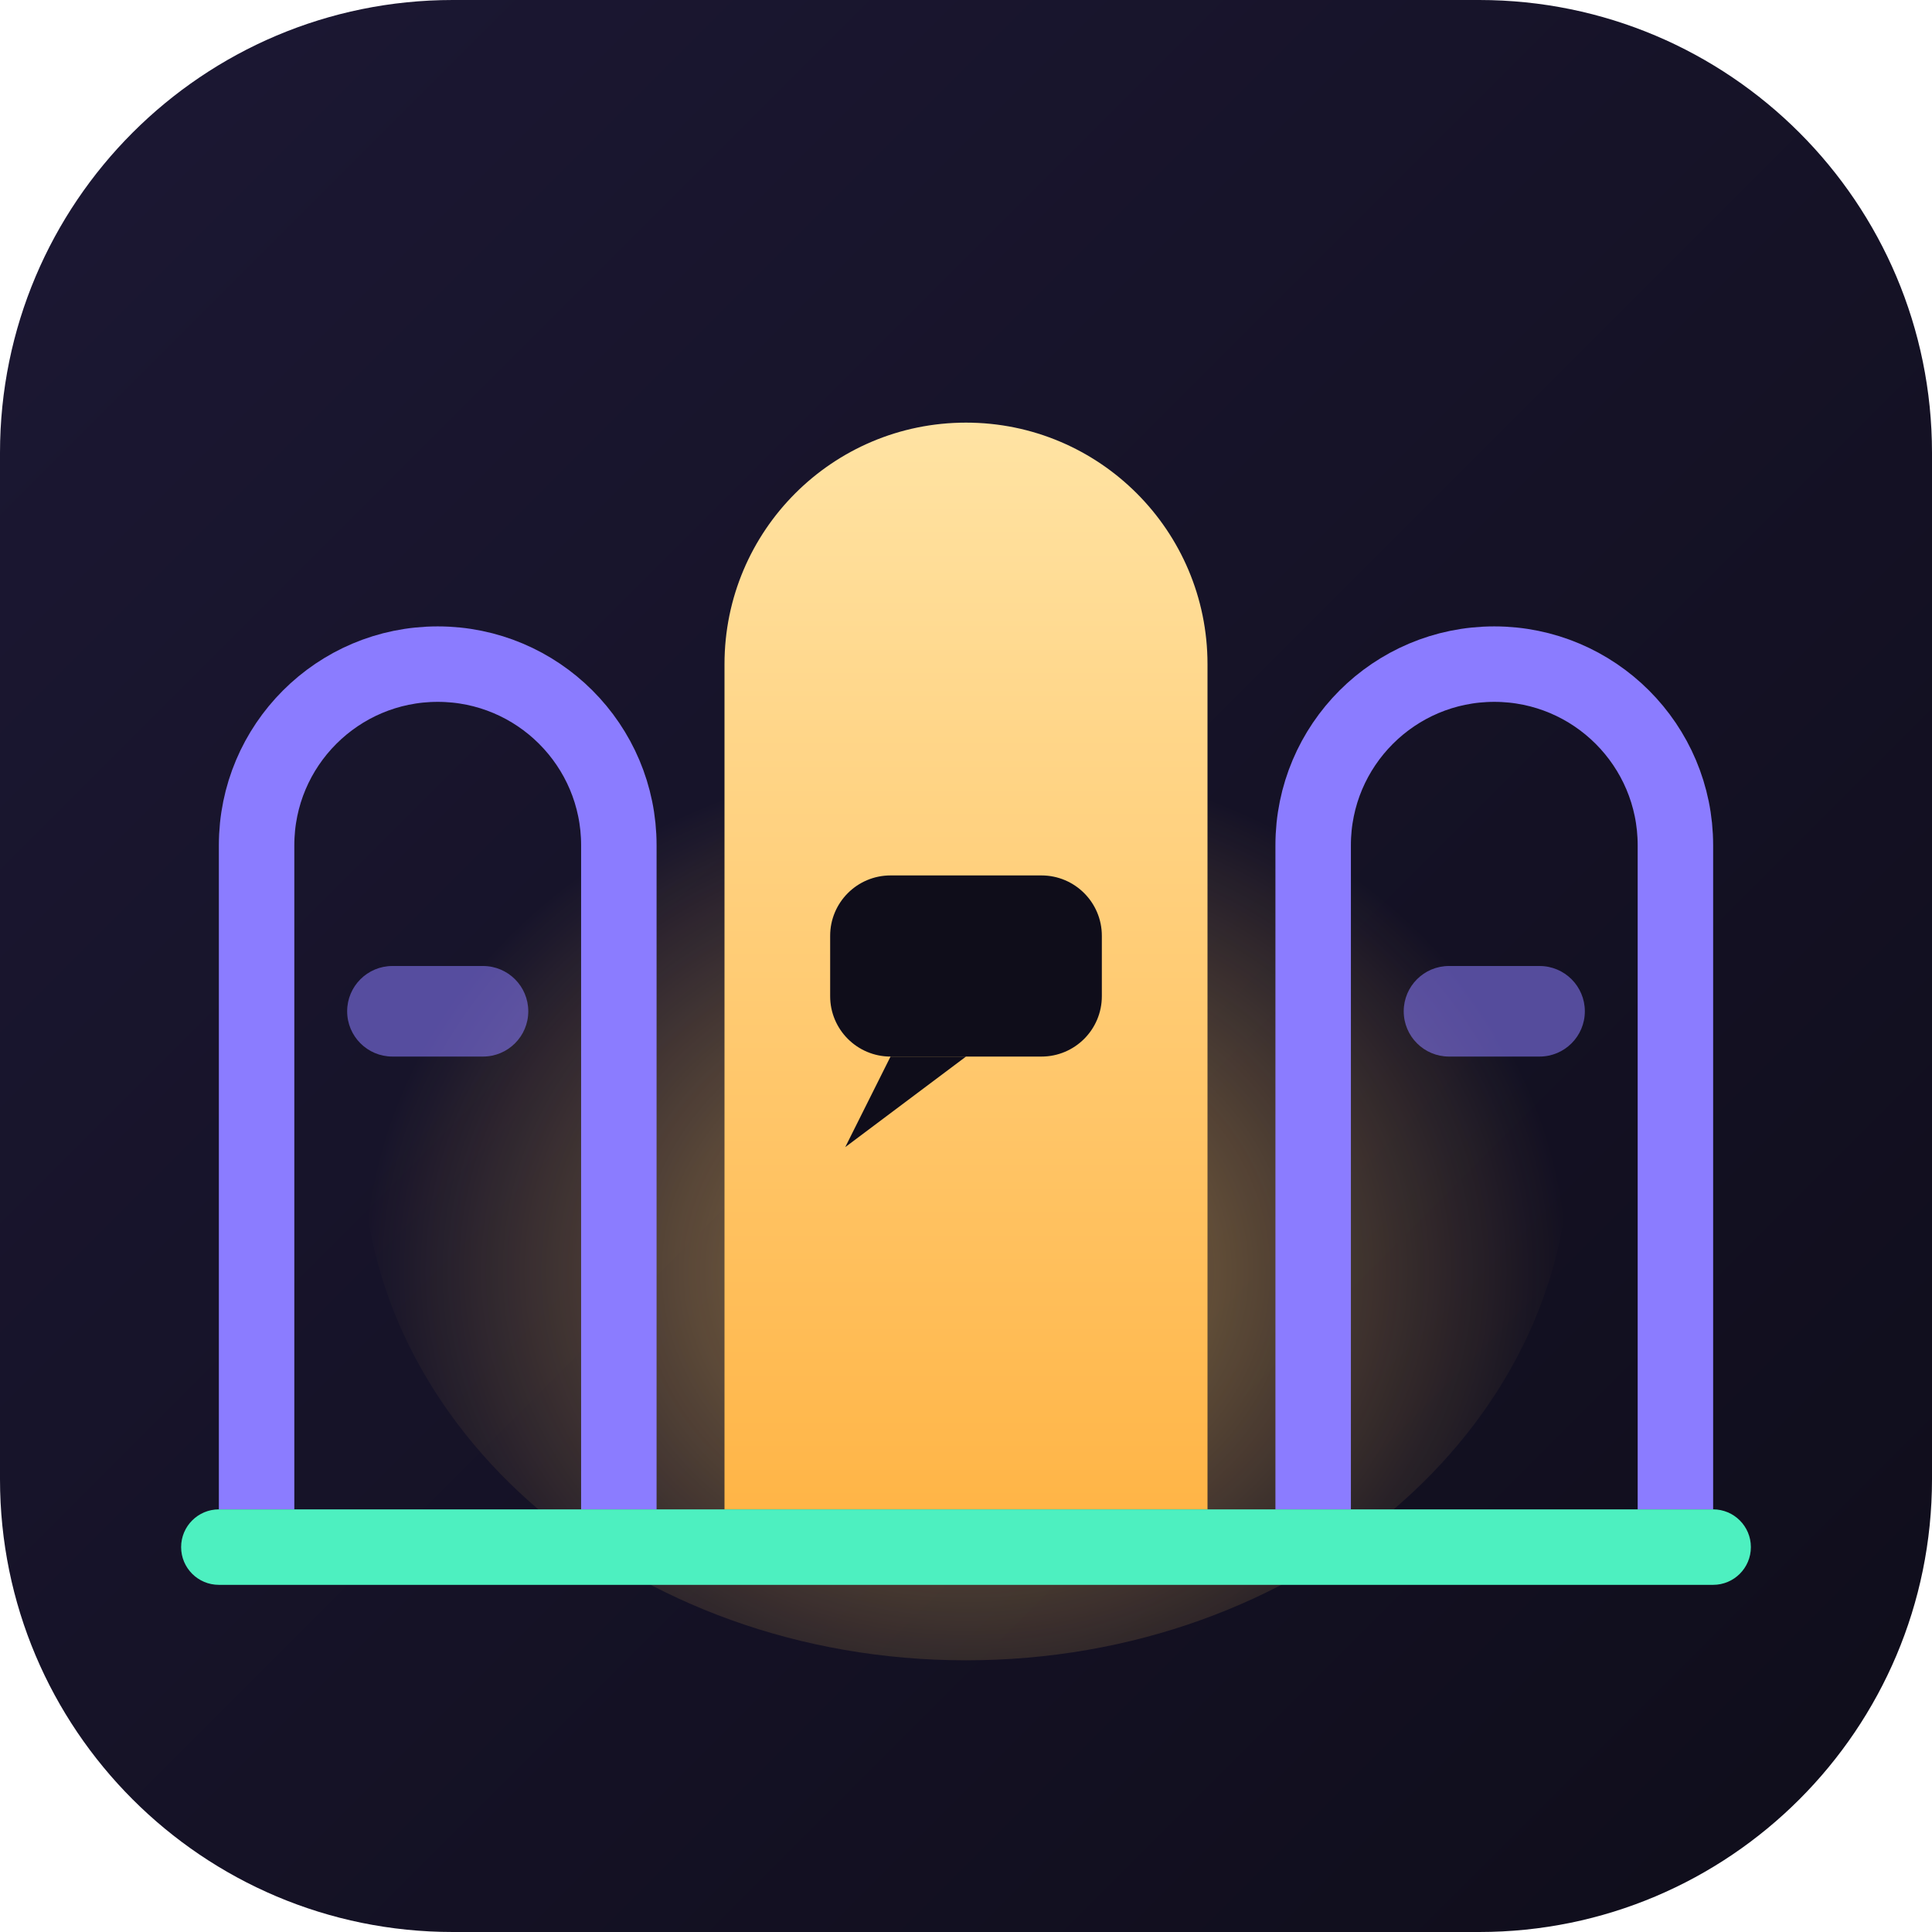
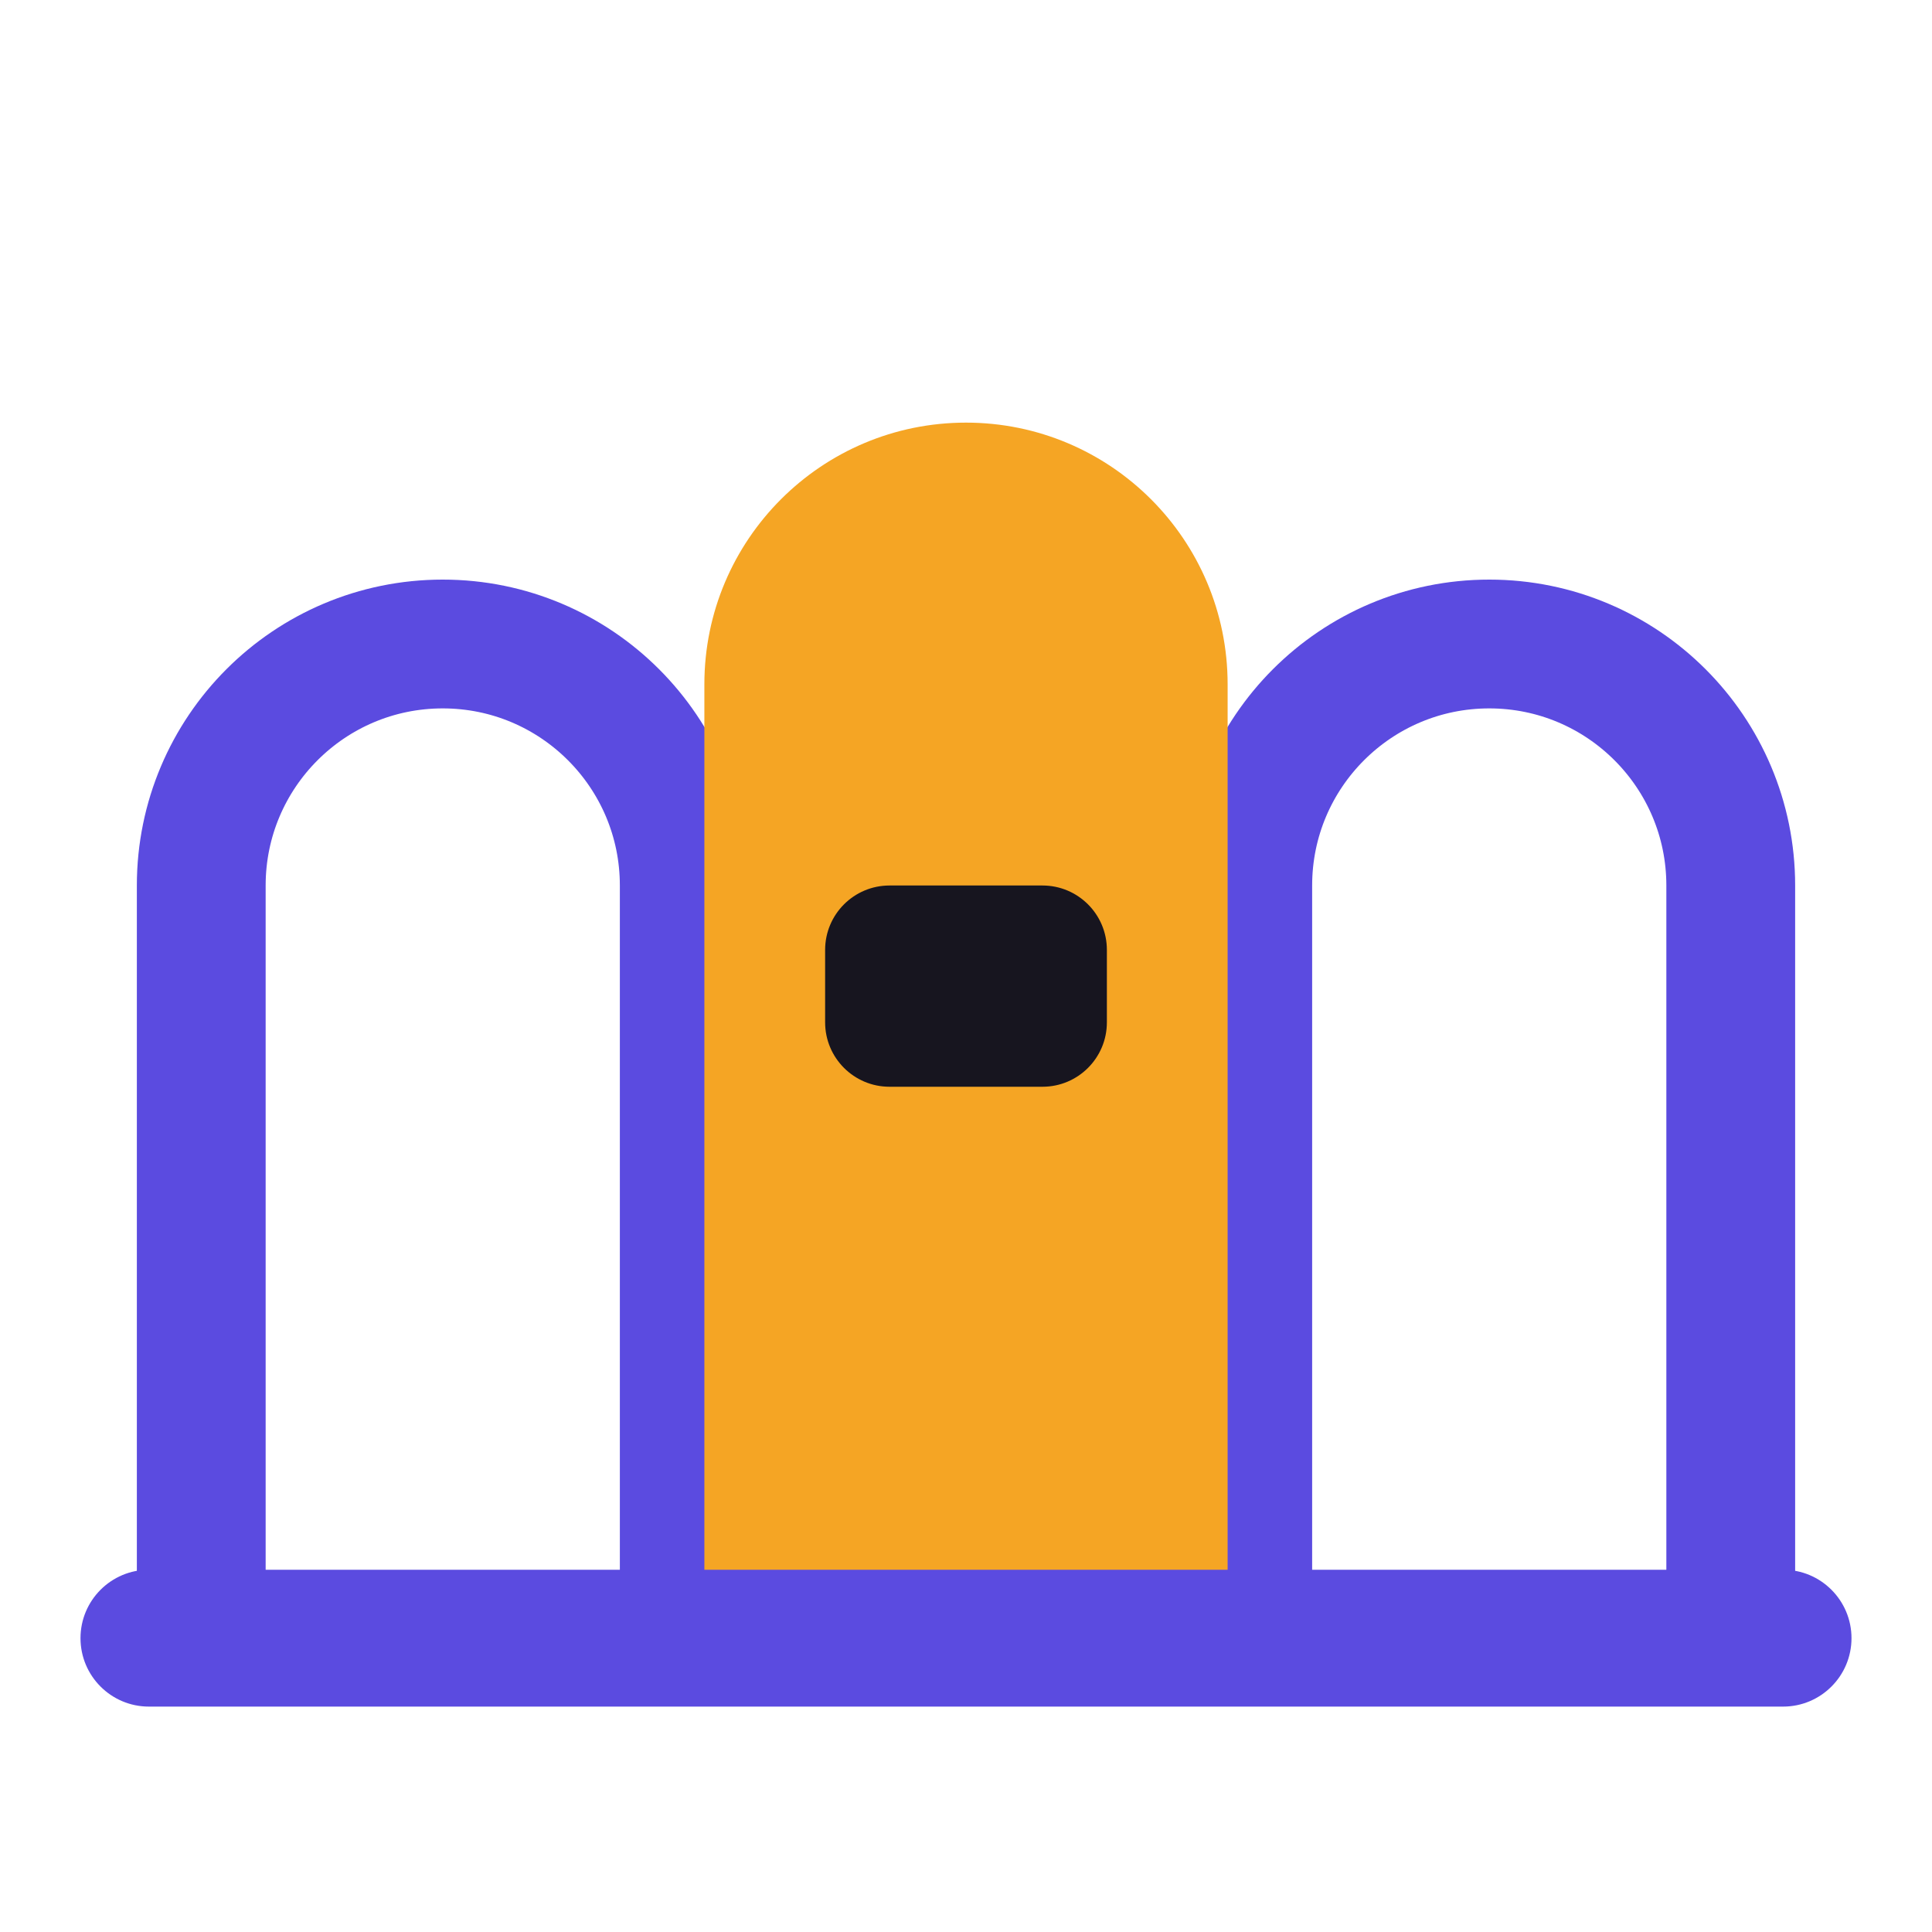
- <svg xmlns="http://www.w3.org/2000/svg" viewBox="0 0 128 128" role="img" aria-label="Claude Booths">
-   <defs>
-     <linearGradient id="cb-bg" x1="0" y1="0" x2="1" y2="1">
-       <stop offset="0" stop-color="#1C1834" />
-       <stop offset="1" stop-color="#0F0D1A" />
-     </linearGradient>
-     <linearGradient id="cb-lamp" x1="0" y1="0" x2="0" y2="1">
-       <stop offset="0" stop-color="#FFE3A3" />
-       <stop offset="1" stop-color="#FFB547" />
-     </linearGradient>
-     <radialGradient id="cb-glow" cx="0.5" cy="0.62" r="0.5">
-       <stop offset="0" stop-color="#FFC861" stop-opacity=".55" />
-       <stop offset="1" stop-color="#FFC861" stop-opacity="0" />
-     </radialGradient>
-   </defs>
-   <rect width="128" height="128" rx="30" fill="url(#cb-bg)" />
-   <ellipse cx="64" cy="76" rx="40" ry="34" fill="url(#cb-glow)" />
-   <g fill="none" stroke="#8B7CFF" stroke-width="5" stroke-linejoin="round">
-     <path d="M17 100V56a12 12 0 0 1 24 0v44" />
-     <path d="M87 100V56a12 12 0 0 1 24 0v44" />
-   </g>
-   <path d="M48 100V44a16 16 0 0 1 32 0v56Z" fill="url(#cb-lamp)" />
-   <rect x="55" y="58" width="18" height="12" rx="4" fill="#0F0D1A" />
-   <path d="M59 70l-3 6 8-6Z" fill="#0F0D1A" />
-   <rect x="23" y="64" width="12" height="6" rx="3" fill="#8B7CFF" opacity=".55" />
-   <rect x="93" y="64" width="12" height="6" rx="3" fill="#8B7CFF" opacity=".55" />
-   <rect x="12" y="100" width="104" height="5" rx="2.5" fill="#4DF0C0" />
+ <svg xmlns="http://www.w3.org/2000/svg" viewBox="0 0 48 48" role="img" aria-label="Claude Booths">
+   <path d="M5 40V22a6 6 0 0 1 12 0v18" fill="none" stroke="#5B4BE0" stroke-width="3.2" stroke-linejoin="round" />
+   <path d="M31 40V22a6 6 0 0 1 12 0v18" fill="none" stroke="#5B4BE0" stroke-width="3.2" stroke-linejoin="round" />
+   <path d="M17.5 40V17a6.5 6.5 0 0 1 13 0v23Z" fill="#F5A524" />
+   <rect x="20.5" y="22" width="7" height="5" rx="1.6" fill="#17151F" />
+   <rect x="2" y="39" width="44" height="3.4" rx="1.7" fill="#5B4BE0" />
</svg>
